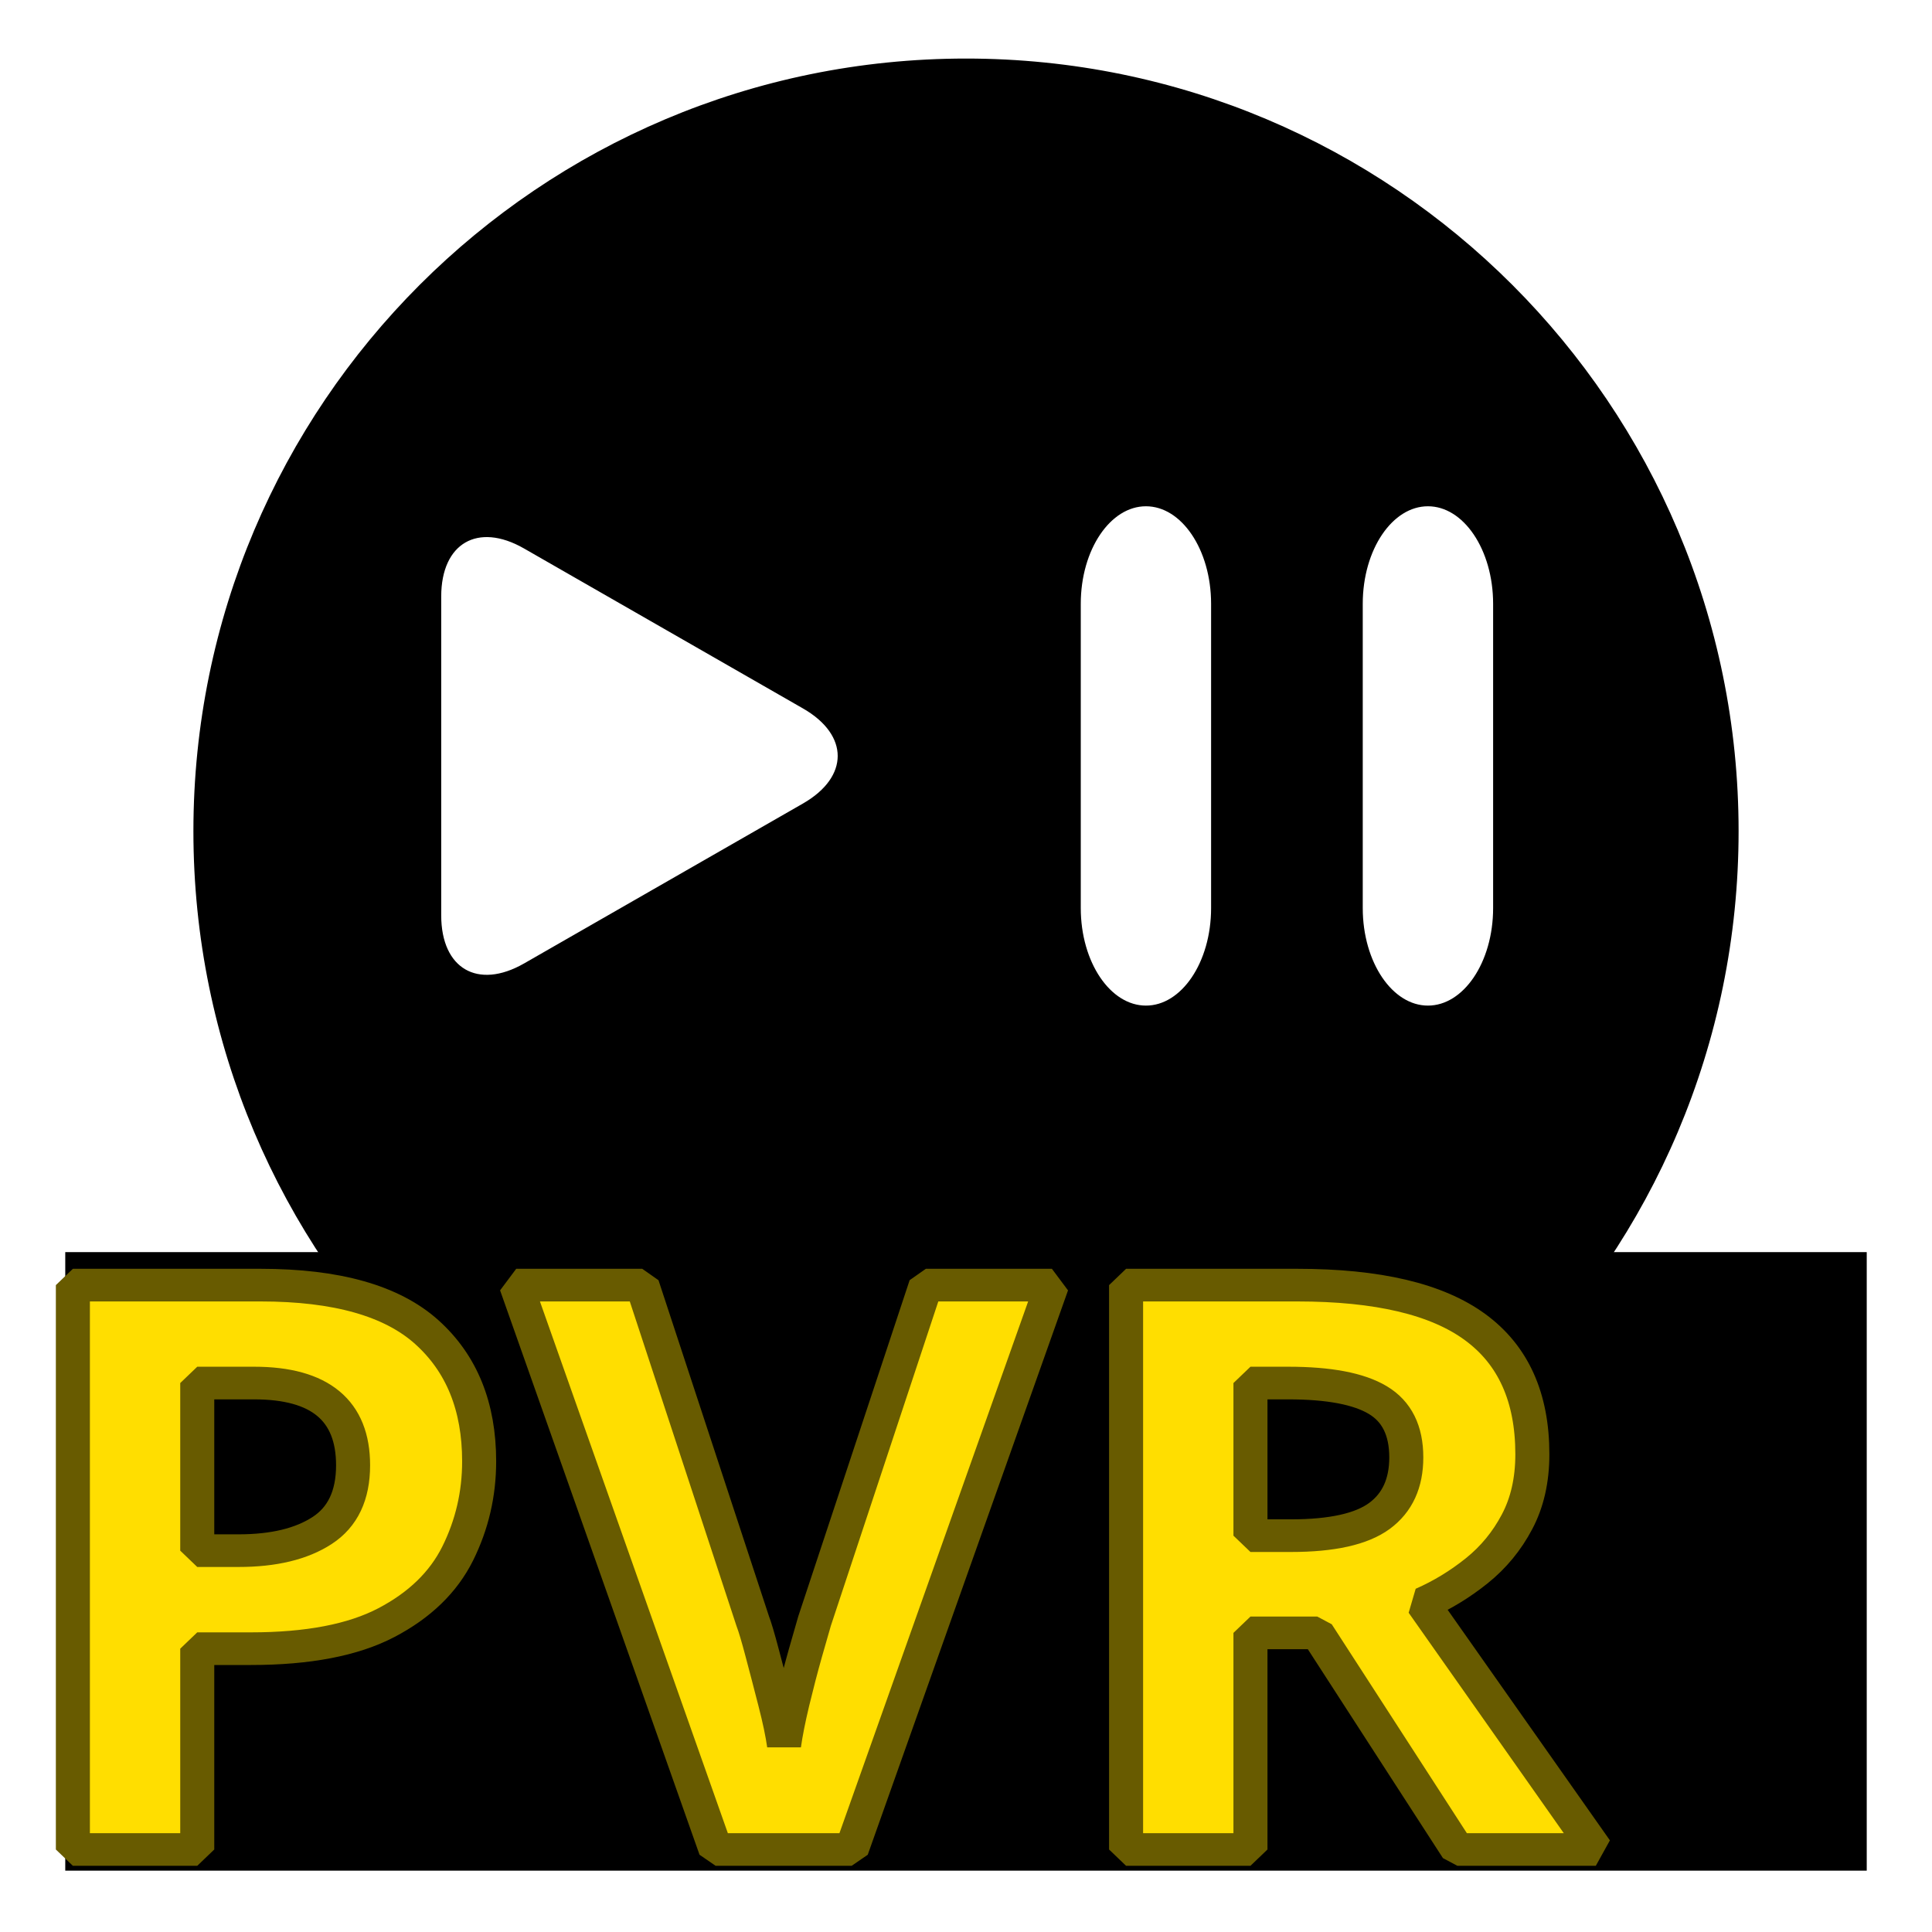
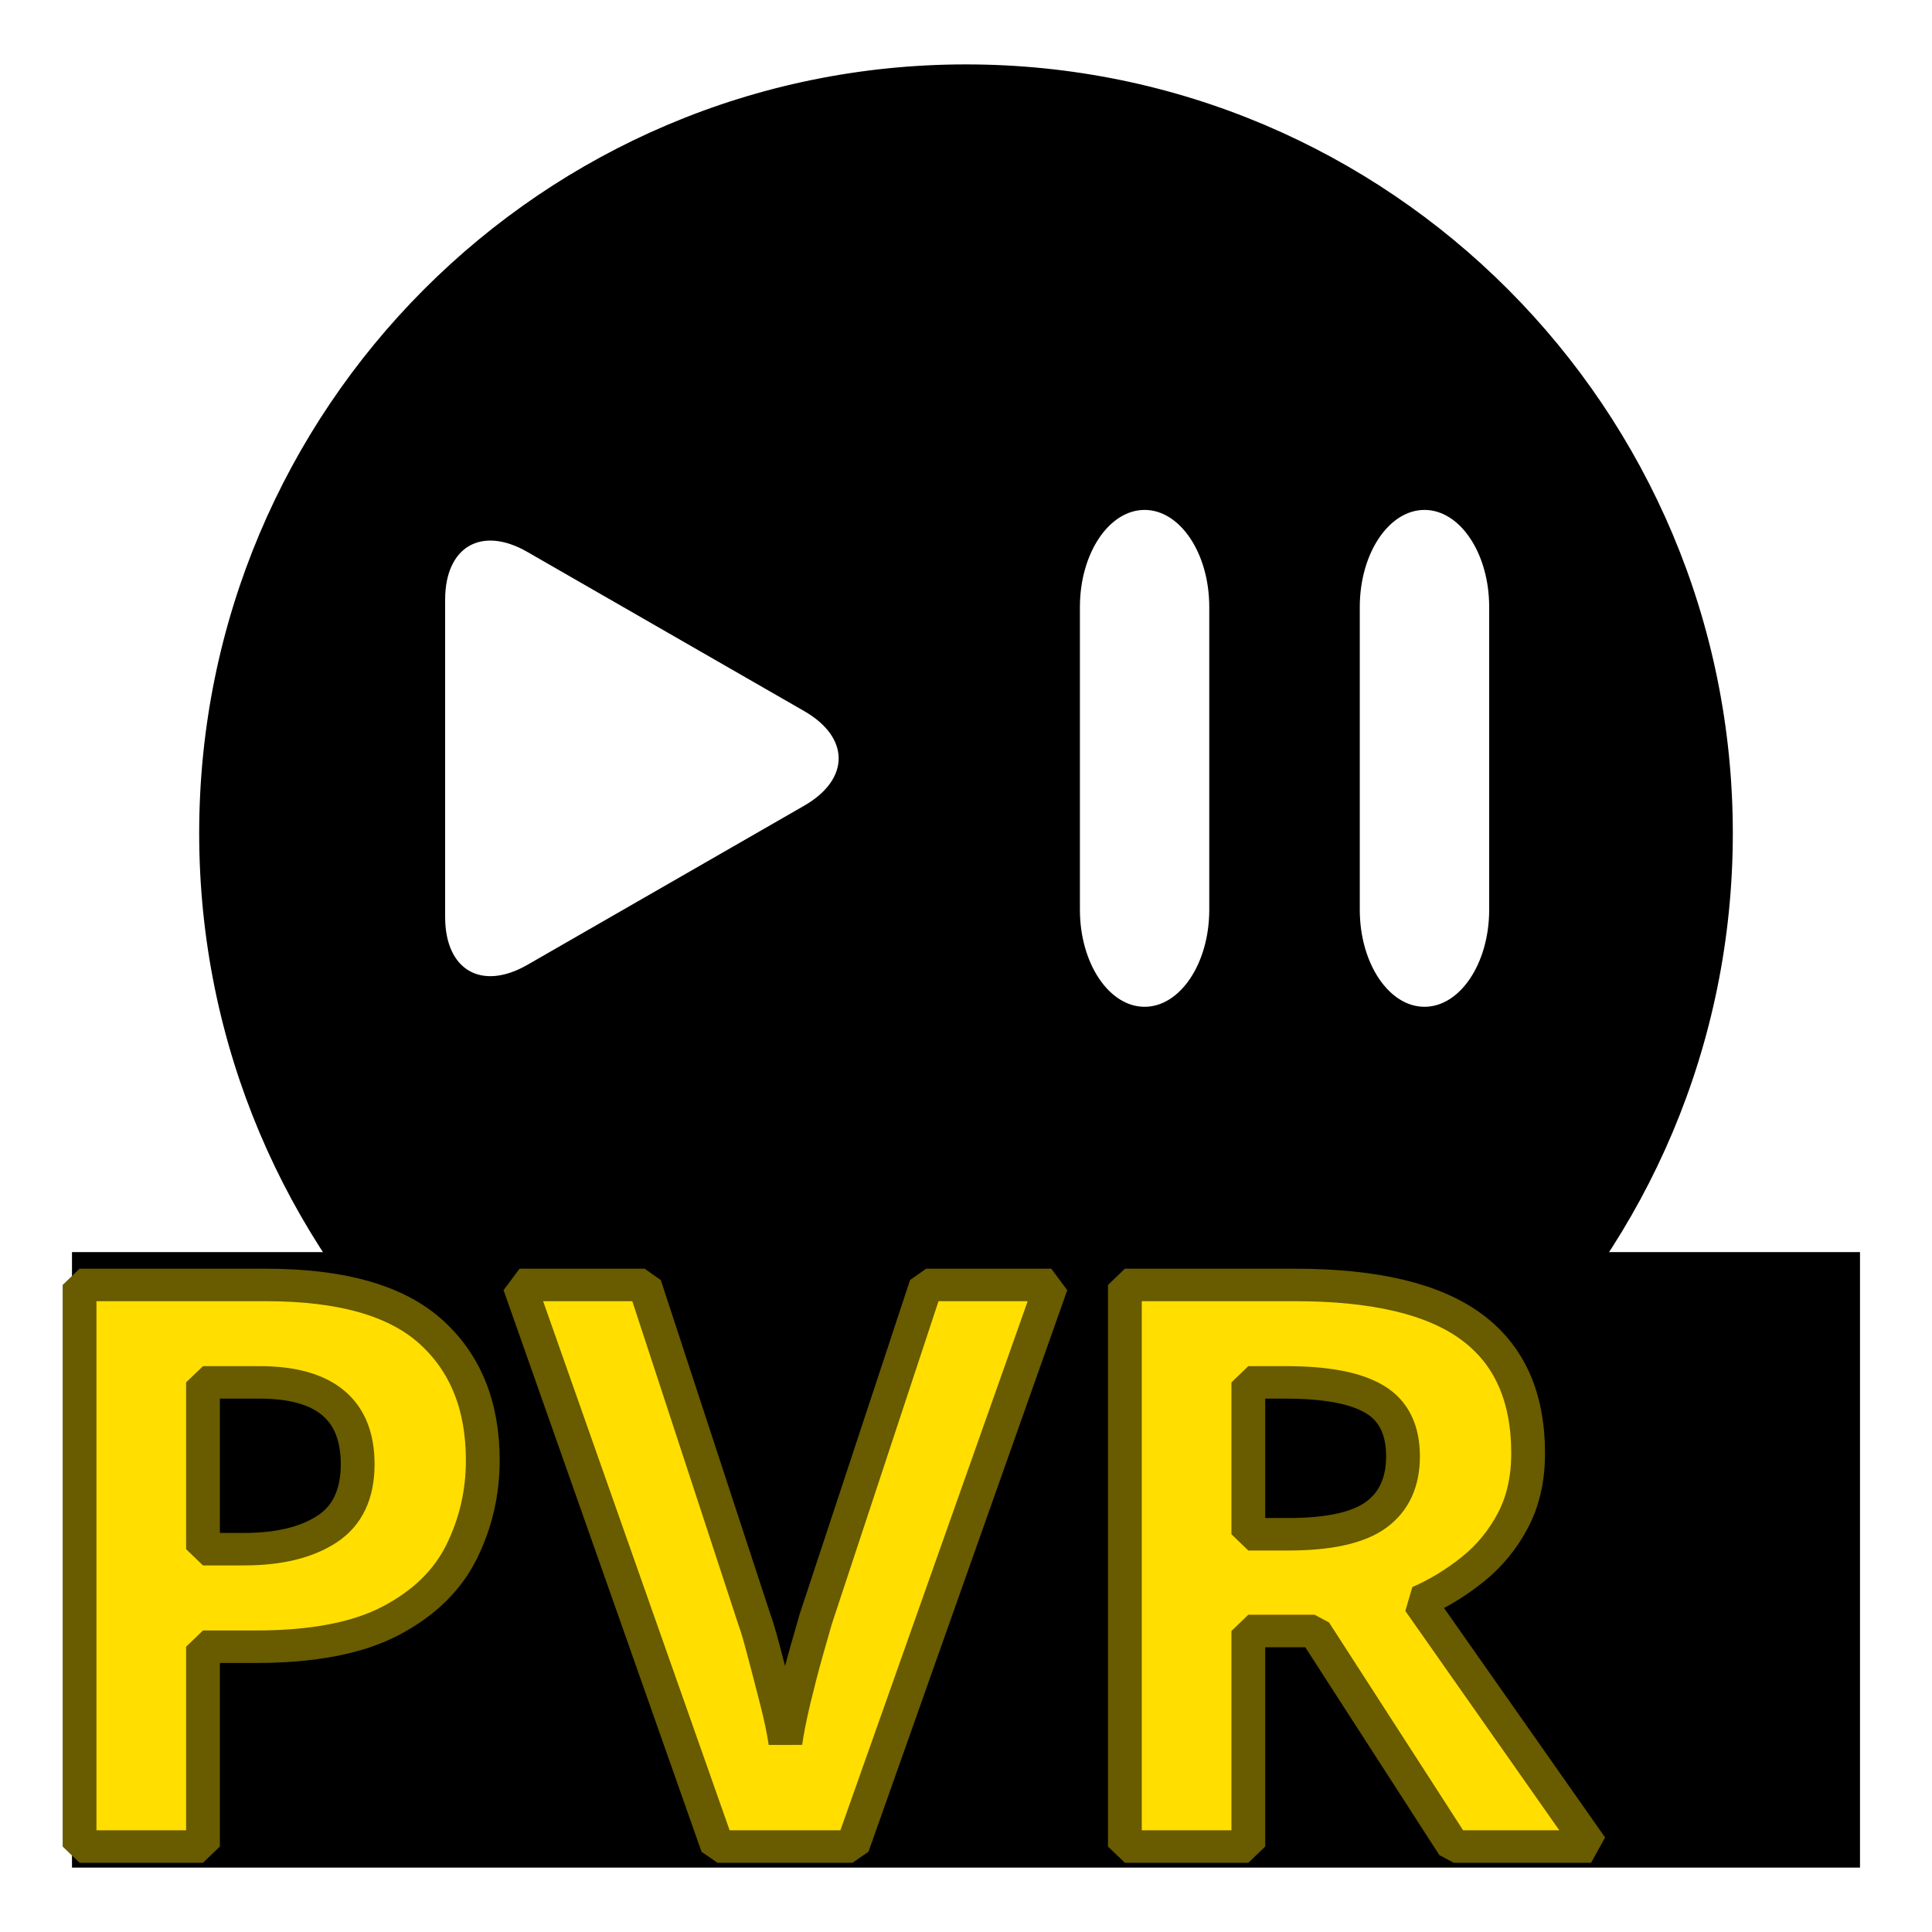
- <svg xmlns="http://www.w3.org/2000/svg" version="1.1" id="Capa_1" x="0px" y="0px" width="275.725px" height="275.725px" viewBox="0 0 275.725 275.725" style="enable-background:new 0 0 275.725 275.725;" xml:space="preserve">
+ <svg xmlns="http://www.w3.org/2000/svg" version="1.1" id="Capa_1" x="0px" y="0px" width="300" height="300" viewBox="0 0 300 300" xml:space="preserve">
  <defs id="defs41" />
-   <g id="g8">
+   <g id="g8" transform="translate(0,24.27499)">
</g>
-   <g id="g10">
+   <g id="g10" transform="translate(0,24.27499)">
</g>
-   <g id="g12">
+   <g id="g12" transform="translate(0,24.27499)">
</g>
-   <g id="g14">
+   <g id="g14" transform="translate(0,24.27499)">
</g>
-   <g id="g16">
+   <g id="g16" transform="translate(0,24.27499)">
</g>
-   <g id="g18">
+   <g id="g18" transform="translate(0,24.27499)">
</g>
-   <g id="g20">
+   <g id="g20" transform="translate(0,24.27499)">
</g>
-   <g id="g22">
+   <g id="g22" transform="translate(0,24.27499)">
</g>
-   <g id="g24">
+   <g id="g24" transform="translate(0,24.27499)">
</g>
-   <g id="g26">
+   <g id="g26" transform="translate(0,24.27499)">
</g>
-   <g id="g28">
+   <g id="g28" transform="translate(0,24.27499)">
</g>
-   <g id="g30">
+   <g id="g30" transform="translate(0,24.27499)">
</g>
-   <g id="g32">
+   <g id="g32" transform="translate(0,24.27499)">
</g>
-   <g id="g34">
+   <g id="g34" transform="translate(0,24.27499)">
</g>
-   <g id="g36">
+   <g id="g36" transform="translate(0,24.27499)">
</g>
-   <g id="g6" transform="matrix(0.7968968,0,0,0.7968968,28.00072,8.755158)" style="fill:#000000;fill-opacity:1;stroke:#000000;stroke-opacity:1">
-     <g id="g4" style="fill:#000000;fill-opacity:1;stroke:#000000;stroke-opacity:1">
-       <path d="M 137.862,0 C 61.726,0 0,61.726 0,137.862 c 0,76.14 61.726,137.862 137.862,137.862 76.139,0 137.862,-61.723 137.862,-137.862 C 275.725,61.726 214.001,0 137.862,0 Z m -28.931,133.337 -49.969,28.656 c -8.606,4.93 -15.583,0.891 -15.583,-9.041 V 95.837 c 0,-9.926 6.978,-13.973 15.583,-9.03 l 49.969,28.656 c 8.606,4.934 8.606,12.934 0,17.874 z m 73.325,18.299 c 0,9.922 -5.442,17.968 -12.169,17.968 -6.722,0 -12.171,-8.046 -12.171,-17.968 V 97.152 c 0,-9.921 5.449,-17.971 12.171,-17.971 6.727,0 12.169,8.05 12.169,17.971 z m 50.507,0 c 0,9.922 -5.447,17.968 -12.174,17.968 -6.726,0 -12.174,-8.046 -12.174,-17.968 V 97.152 c 0,-9.921 5.448,-17.971 12.174,-17.971 6.727,0 12.174,8.05 12.174,17.971 z" id="path2" style="fill:#000000;fill-opacity:1;stroke:#000000;stroke-opacity:1" />
+   <g id="g35" transform="matrix(1.079909,0,0,1.082698,1.120987,-25.33028)">
+     <g style="fill:#000000;fill-opacity:1;stroke:#000000;stroke-opacity:1" transform="matrix(0.7968968,0,0,0.7968968,28.00072,33.03015)" id="g6">
+       <g style="fill:#000000;fill-opacity:1;stroke:#000000;stroke-opacity:1" id="g4">
+         <path style="fill:#000000;fill-opacity:1;stroke:#000000;stroke-opacity:1" id="path2" d="M 137.862,0 C 61.726,0 0,61.726 0,137.862 c 0,76.14 61.726,137.862 137.862,137.862 76.139,0 137.862,-61.723 137.862,-137.862 C 275.725,61.726 214.001,0 137.862,0 Z m -28.931,133.337 -49.969,28.656 c -8.606,4.93 -15.583,0.891 -15.583,-9.041 V 95.837 c 0,-9.926 6.978,-13.973 15.583,-9.03 l 49.969,28.656 c 8.606,4.934 8.606,12.934 0,17.874 z m 73.325,18.299 c 0,9.922 -5.442,17.968 -12.169,17.968 -6.722,0 -12.171,-8.046 -12.171,-17.968 V 97.152 c 0,-9.921 5.449,-17.971 12.171,-17.971 6.727,0 12.169,8.05 12.169,17.971 z m 50.507,0 c 0,9.922 -5.447,17.968 -12.174,17.968 -6.726,0 -12.174,-8.046 -12.174,-17.968 V 97.152 c 0,-9.921 5.448,-17.971 12.174,-17.971 6.727,0 12.174,8.05 12.174,17.971 z" />
+       </g>
+     </g>
+     <g transform="matrix(0.9444474,0,0,0.9444474,7.658617,31.14126)" id="g929">
+       <rect style="opacity:1;fill:#000000;fill-opacity:1;stroke:none;stroke-width:4.338;stroke-linecap:round;stroke-linejoin:bevel;stroke-miterlimit:4;stroke-dasharray:none;stroke-opacity:1;paint-order:normal" id="rect922" width="272.22" height="93.466" x="1.752" y="181.937" ry="0" />
+       <text xml:space="preserve" style="font-style:normal;font-weight:normal;font-size:121.961px;line-height:1.25;font-family:sans-serif;letter-spacing:0px;word-spacing:0px;fill:#ffde00;fill-opacity:1;stroke:#685b00;stroke-width:5.037;stroke-linecap:round;stroke-linejoin:bevel;stroke-miterlimit:4;stroke-dasharray:none;stroke-opacity:1" x="-8.142" y="277.94" id="text850" transform="scale(1.021056,0.9793785)">
+         <tspan id="tspan848" x="-8.142" y="277.94" style="font-style:normal;font-variant:normal;font-weight:bold;font-stretch:normal;font-family:sans-serif;-inkscape-font-specification:'sans-serif Bold';fill:#ffde00;fill-opacity:1;stroke:#685b00;stroke-width:5.037;stroke-linecap:round;stroke-linejoin:bevel;stroke-miterlimit:4;stroke-dasharray:none;stroke-opacity:1">PVR</tspan>
+       </text>
    </g>
  </g>
-   <g id="g929" transform="matrix(0.9444474,0,0,0.9444474,7.658617,6.866263)">
-     <rect ry="0" y="181.937" x="1.752" height="93.466" width="272.22" id="rect922" style="opacity:1;fill:#000000;fill-opacity:1;stroke:none;stroke-width:4.338;stroke-linecap:round;stroke-linejoin:bevel;stroke-miterlimit:4;stroke-dasharray:none;stroke-opacity:1;paint-order:normal" />
-     <text transform="scale(1.021056,0.9793785)" id="text850" y="277.94" x="-8.142" style="font-style:normal;font-weight:normal;font-size:121.961px;line-height:1.25;font-family:sans-serif;letter-spacing:0px;word-spacing:0px;fill:#ffde00;fill-opacity:1;stroke:#685b00;stroke-width:5.037;stroke-linecap:round;stroke-linejoin:bevel;stroke-miterlimit:4;stroke-dasharray:none;stroke-opacity:1" xml:space="preserve">
-       <tspan style="font-style:normal;font-variant:normal;font-weight:bold;font-stretch:normal;font-family:sans-serif;-inkscape-font-specification:'sans-serif Bold';fill:#ffde00;fill-opacity:1;stroke:#685b00;stroke-width:5.037;stroke-linecap:round;stroke-linejoin:bevel;stroke-miterlimit:4;stroke-dasharray:none;stroke-opacity:1" y="277.94" x="-8.142" id="tspan848">PVR</tspan>
-     </text>
-   </g>
</svg>
